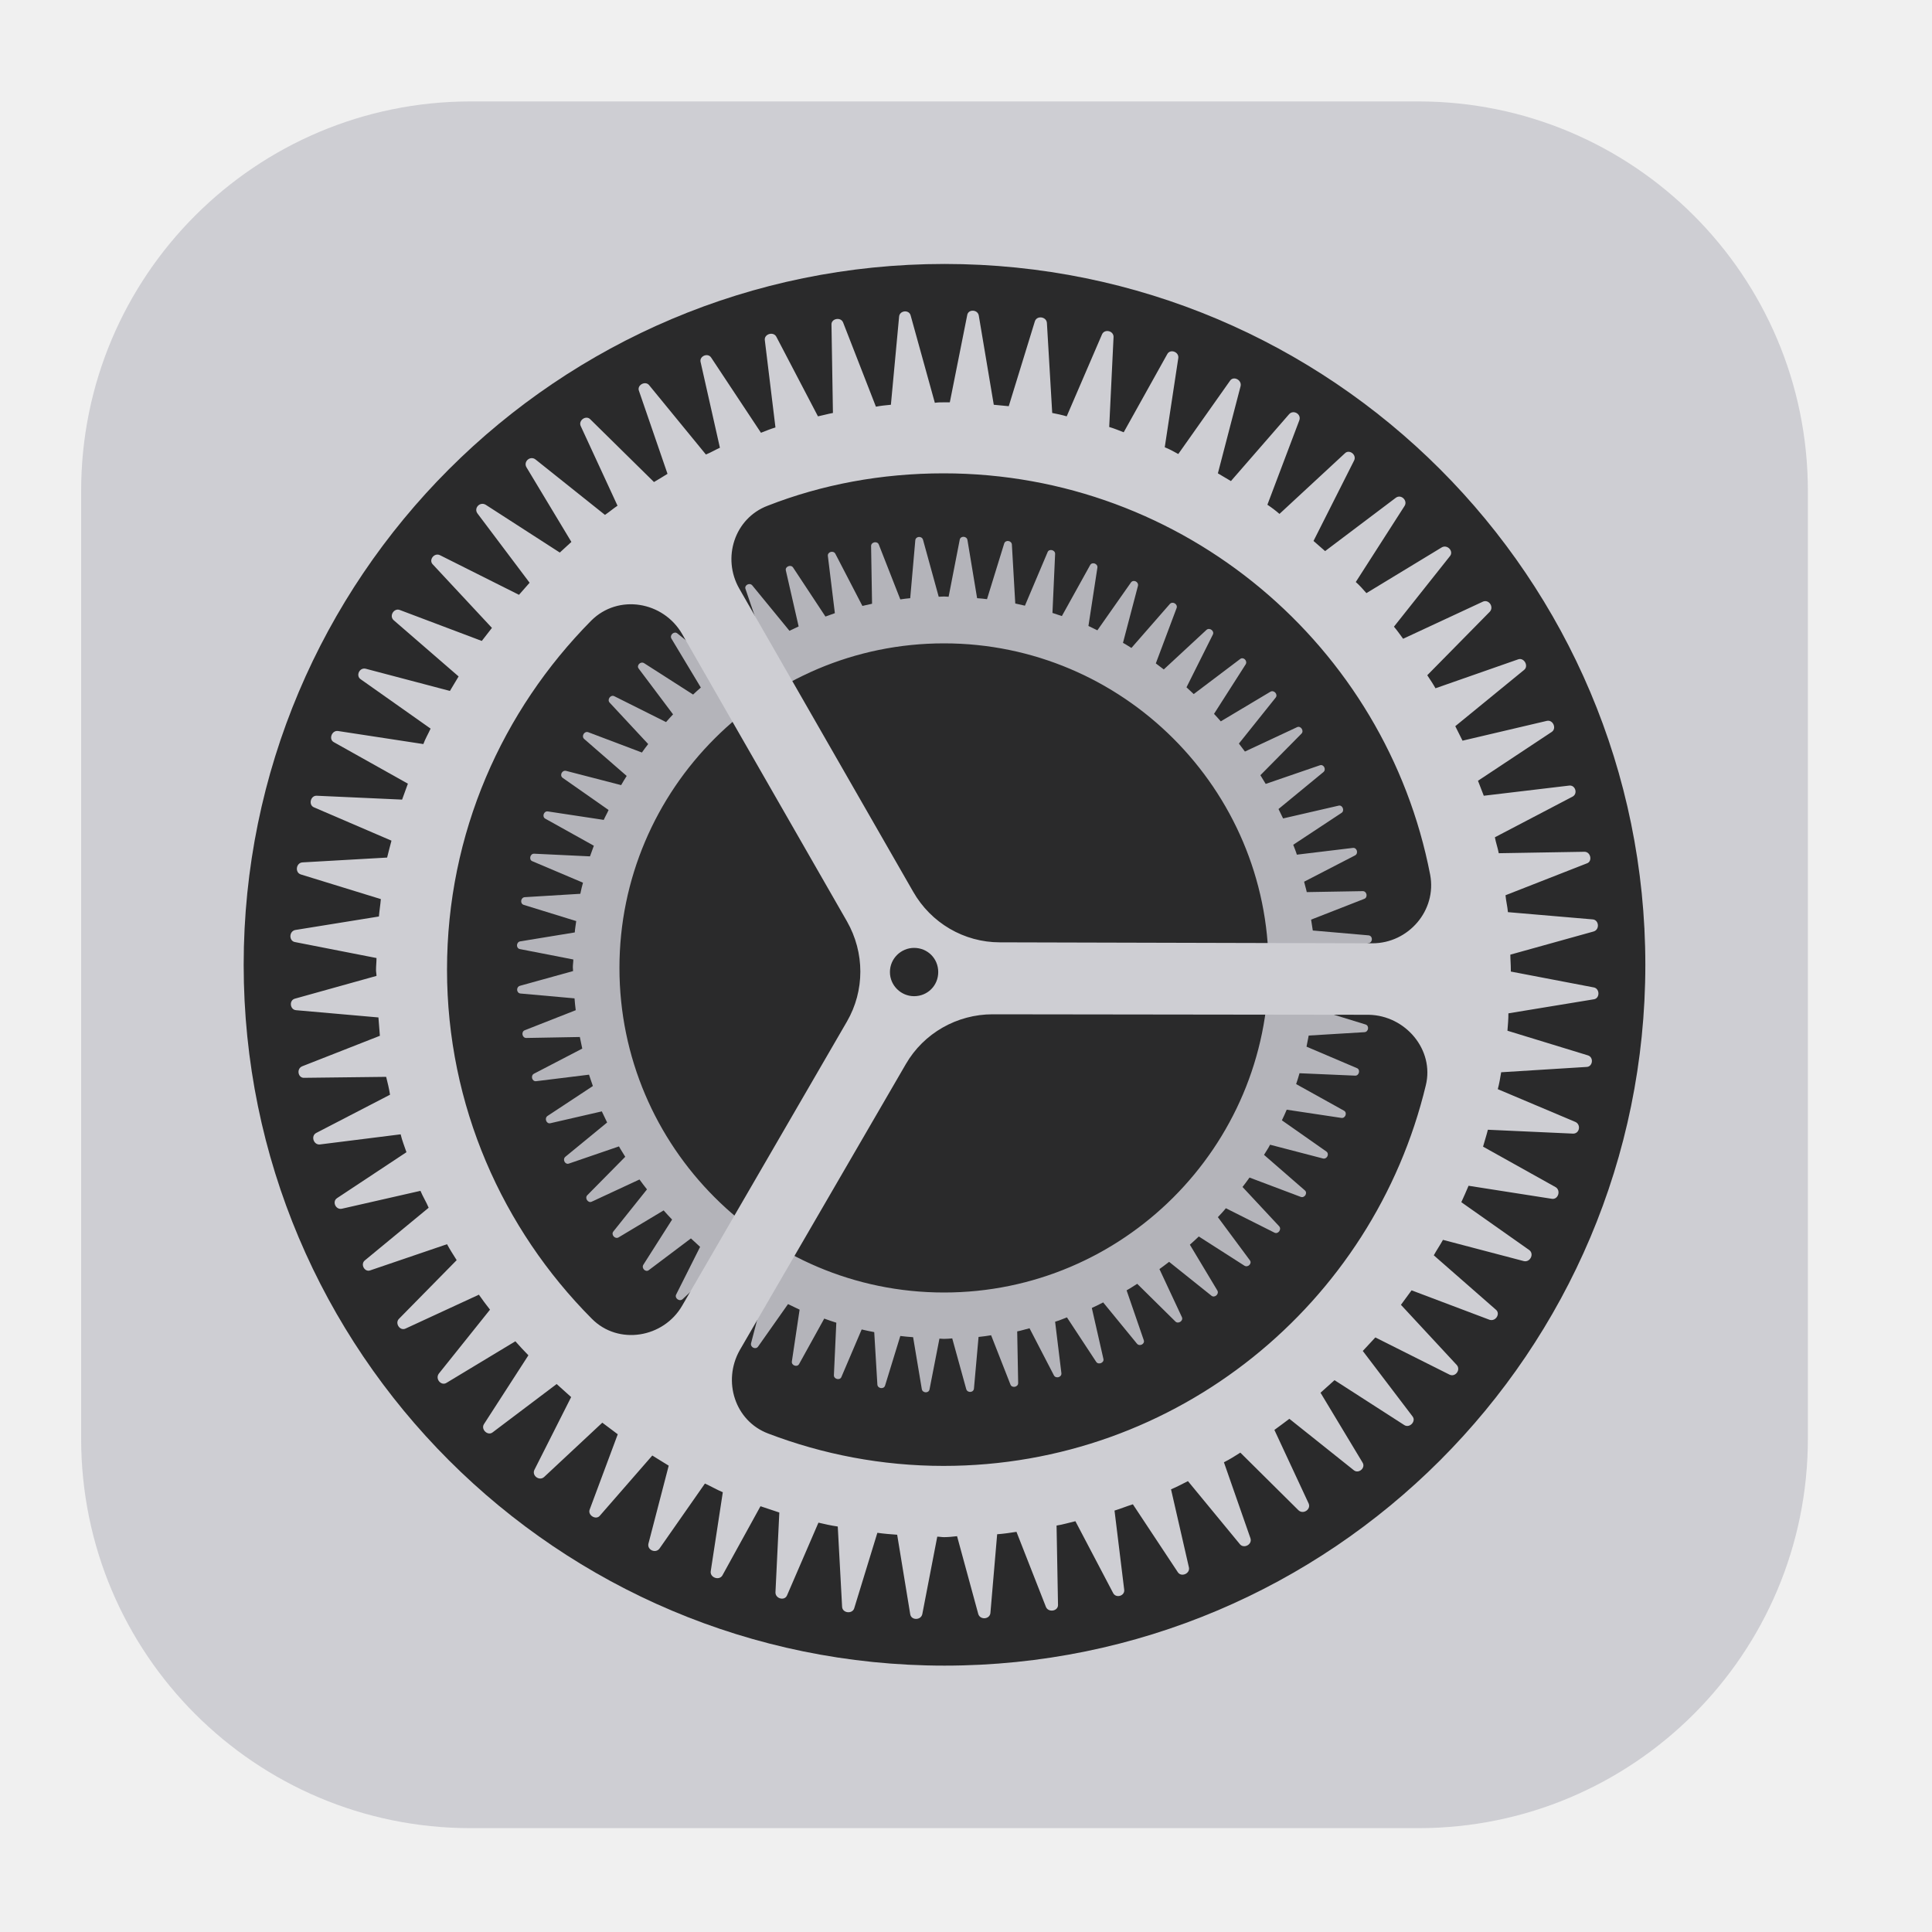
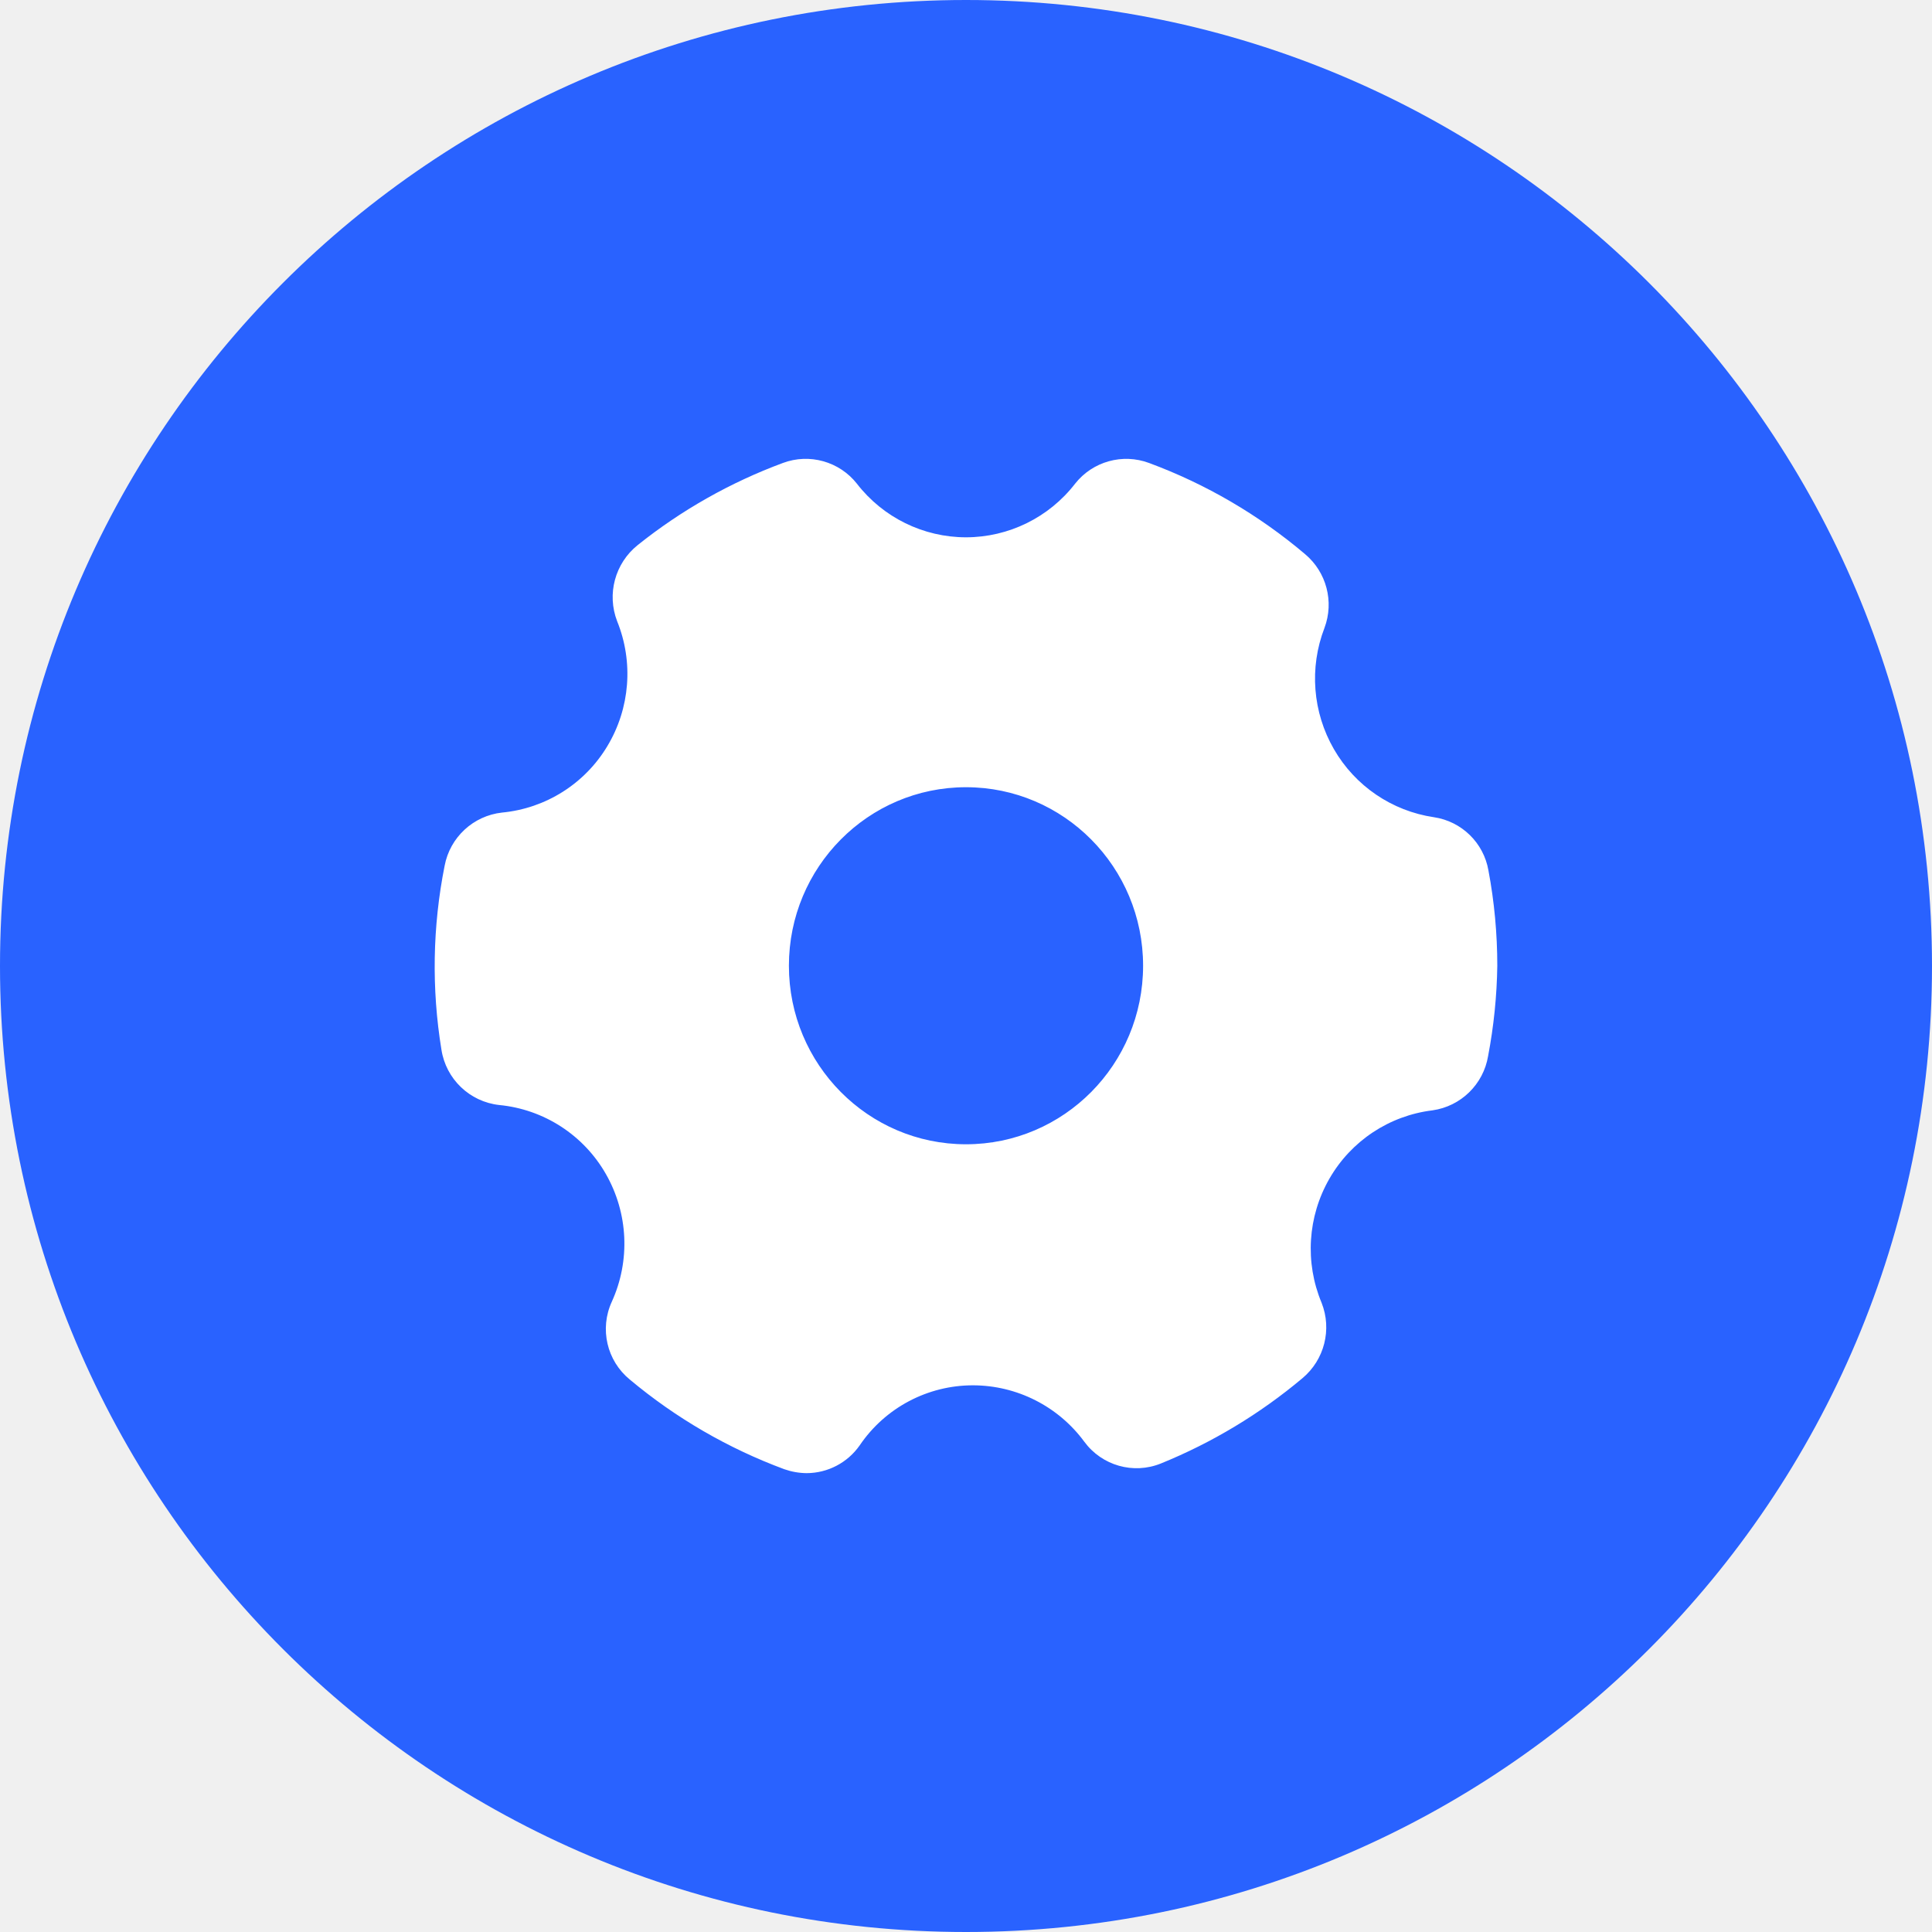
- <svg xmlns="http://www.w3.org/2000/svg" t="1650893976333" class="icon" viewBox="0 0 1024 1024" version="1.1" p-id="53901" width="200" height="200">
-   <path d="M751.744 968.96H249.472c-114.048 0-206.464-92.416-206.464-206.464V260.224C43.008 146.176 135.424 53.76 249.472 53.76h502.272c114.048 0 206.464 92.416 206.464 206.464v502.272c0 114.048-92.416 206.464-206.464 206.464z" fill="#CECED3" p-id="53902" />
-   <path d="M500.608 511.36m-371.456 0a371.456 371.456 0 1 0 742.912 0 371.456 371.456 0 1 0-742.912 0Z" fill="#2A2A2B" p-id="53903" />
-   <path d="M725.76 519.296l-28.8-5.632v-0.64c0-1.792-0.256-3.456-0.256-5.248l28.928-7.936c2.176-0.64 1.92-3.968-0.384-4.096l-29.44-2.56c-0.256-1.92-0.64-3.84-0.896-5.76l28.16-11.008c2.048-0.768 1.408-4.096-0.768-4.096l-29.696 0.512c-0.384-1.92-1.024-3.712-1.408-5.504l27.008-13.952c1.92-1.024 1.024-4.224-1.152-3.968l-29.696 3.584c-0.512-1.792-1.28-3.456-1.92-5.248l25.6-16.896c1.792-1.152 0.512-4.352-1.536-3.84l-29.44 6.784c-0.768-1.664-1.664-3.328-2.432-4.992l23.808-19.584c1.664-1.408 0.128-4.352-1.92-3.584l-28.672 9.856c-0.896-1.536-1.92-3.072-2.816-4.608l21.76-22.016c1.536-1.536-0.384-4.352-2.304-3.456l-27.648 12.928c-1.024-1.408-2.176-2.816-3.2-4.224l19.456-24.32c1.408-1.664-0.768-4.224-2.688-3.2l-26.368 15.744c-1.152-1.28-2.304-2.688-3.584-3.968l16.768-26.24c1.152-1.92-1.28-4.224-2.944-2.816l-24.576 18.56c-1.28-1.152-2.56-2.432-3.84-3.584l13.952-27.904c1.024-1.92-1.664-3.968-3.328-2.56l-22.656 20.992c-1.408-1.024-2.816-2.176-4.224-3.2l11.008-29.312c0.768-2.048-2.048-3.84-3.584-2.176l-20.352 23.296c-1.536-0.896-2.944-1.92-4.48-2.688l7.936-30.208c0.512-2.176-2.432-3.584-3.712-1.792L581.632 334.08c-1.536-0.768-3.072-1.536-4.736-2.304l4.736-30.848c0.384-2.176-2.816-3.328-3.84-1.408l-14.976 27.008c-1.664-0.512-3.328-1.152-4.992-1.664l1.408-31.232c0.128-2.176-3.2-2.944-3.968-1.024l-12.032 28.416c-1.664-0.384-3.456-0.768-5.12-1.152l-1.792-31.232c-0.128-2.176-3.456-2.688-4.096-0.512l-9.088 29.44c-1.792-0.256-3.456-0.384-5.248-0.512l-5.12-30.848c-0.384-2.176-3.712-2.304-4.096-0.128l-5.888 30.208c-0.768 0-1.536-0.128-2.432-0.128-1.024 0-1.92 0.128-2.816 0.128l-8.32-30.208c-0.64-2.176-3.968-1.92-4.096 0.384l-2.688 30.592c-1.792 0.128-3.456 0.384-5.248 0.64l-11.392-29.056c-0.768-2.048-4.096-1.408-4.096 0.768l0.512 30.592c-1.792 0.384-3.456 0.768-5.12 1.152l-14.336-27.648c-1.024-1.92-4.224-1.024-3.968 1.152l3.712 30.336c-1.664 0.512-3.328 1.28-4.992 1.792L420.352 300.8c-1.152-1.792-4.352-0.512-3.84 1.536l6.784 29.696c-1.664 0.768-3.2 1.536-4.864 2.304l-19.712-24.064c-1.408-1.664-4.352-0.128-3.584 1.92l9.856 28.8c-1.536 0.896-3.072 1.92-4.608 2.816l-22.144-21.76c-1.536-1.536-4.352 0.384-3.456 2.304l12.8 27.52c-1.536 1.024-2.944 2.176-4.352 3.2l-24.192-19.328c-1.664-1.408-4.224 0.768-3.2 2.688l15.616 25.984c-1.408 1.152-2.688 2.432-4.096 3.712l-25.984-16.64c-1.92-1.152-4.224 1.28-2.816 2.944l18.176 24.192c-1.28 1.408-2.56 2.688-3.712 4.096l-27.392-13.696c-1.92-1.024-3.968 1.664-2.56 3.328l20.48 22.016c-1.152 1.536-2.304 2.944-3.328 4.48l-28.416-10.752c-2.048-0.768-3.84 2.048-2.176 3.584l22.528 19.584c-1.024 1.664-2.048 3.2-2.944 4.864l-29.184-7.552c-2.176-0.512-3.584 2.432-1.792 3.712l24.32 17.024c-0.768 1.792-1.792 3.456-2.56 5.248l-29.568-4.48c-2.176-0.384-3.328 2.816-1.408 3.84l25.728 14.336c-0.64 1.92-1.408 3.712-2.048 5.632l-29.568-1.408c-2.176-0.128-2.944 3.2-1.024 3.968l26.88 11.392c-0.512 1.92-1.024 3.84-1.408 5.888l-29.44 1.792c-2.176 0.128-2.688 3.456-0.512 4.096l27.776 8.576c-0.256 2.048-0.64 3.968-0.768 6.016l-28.928 4.736c-2.176 0.384-2.304 3.712-0.128 4.096l28.288 5.504c0 1.408-0.256 2.688-0.256 4.096 0 0.768 0.128 1.408 0.128 2.048l-28.16 7.808c-2.176 0.64-1.92 3.968 0.384 4.096l28.544 2.56c0.128 2.048 0.384 4.224 0.64 6.272l-27.008 10.624c-2.048 0.768-1.408 4.096 0.768 4.096l28.416-0.512c0.384 2.048 0.896 4.096 1.28 6.144l-25.6 13.312c-1.92 1.024-1.024 4.224 1.152 3.968l28.032-3.456c0.64 2.048 1.408 4.096 2.048 6.016l-24.064 15.872c-1.792 1.28-0.512 4.352 1.536 3.84l27.264-6.272c0.896 2.048 1.92 3.84 2.816 5.888L299.648 613.12c-1.664 1.408-0.128 4.352 1.92 3.584l26.496-9.088c1.024 1.92 2.304 3.712 3.328 5.504l-20.096 20.352c-1.536 1.536 0.384 4.352 2.304 3.456l25.344-11.776c1.28 1.792 2.56 3.456 3.968 5.248L325.12 652.672c-1.408 1.664 0.768 4.224 2.688 3.2l23.936-14.336c1.408 1.664 2.944 3.2 4.48 4.864l-15.232 23.936c-1.152 1.92 1.28 4.224 2.944 2.816l22.272-16.768c1.664 1.536 3.2 2.944 4.864 4.48L358.4 686.08c-1.024 1.92 1.664 3.968 3.328 2.56l20.352-18.944c1.792 1.28 3.584 2.688 5.376 3.968L377.6 700.16c-0.768 2.048 2.048 3.84 3.584 2.176l18.176-20.864c1.92 1.152 3.84 2.432 5.76 3.456l-7.04 27.008c-0.512 2.176 2.432 3.584 3.712 1.792l15.872-22.528c2.048 0.896 4.096 2.048 6.144 2.944l-4.096 27.392c-0.384 2.176 2.816 3.328 3.84 1.408l13.312-24.064c2.176 0.768 4.224 1.536 6.4 2.176l-1.28 27.776c-0.128 2.176 3.2 2.944 3.968 1.024l10.752-25.216c2.176 0.512 4.48 1.024 6.656 1.408l1.664 27.776c0.128 2.176 3.456 2.688 4.096 0.512l8.064-26.24c2.304 0.256 4.48 0.512 6.784 0.64l4.608 27.52c0.384 2.176 3.712 2.304 4.096 0.128l5.248-26.88c0.768 0 1.536 0.128 2.304 0.128 1.536 0 2.944-0.128 4.48-0.256l7.424 26.88c0.64 2.176 3.968 1.92 4.096-0.384l2.432-27.264c2.304-0.256 4.48-0.512 6.656-0.896l10.24 26.112c0.768 2.048 4.096 1.408 4.096-0.768l-0.512-27.392c2.176-0.384 4.352-1.152 6.528-1.664l12.928 24.96c1.024 1.92 4.224 1.024 3.968-1.152l-3.328-27.264c2.176-0.64 4.224-1.536 6.272-2.304l15.488 23.552c1.152 1.792 4.352 0.512 3.84-1.536l-6.144-27.008c2.048-0.896 3.968-1.92 6.016-2.944l17.92 21.888c1.408 1.664 4.352 0.128 3.584-1.92l-9.088-26.368c1.92-1.024 3.712-2.304 5.632-3.456l20.224 19.968c1.536 1.536 4.352-0.384 3.456-2.304l-11.904-25.472c1.792-1.28 3.456-2.56 5.12-3.84l22.4 17.92c1.664 1.408 4.224-0.768 3.2-2.688l-14.592-24.32c1.536-1.408 3.2-2.816 4.736-4.352l24.192 15.488c1.92 1.152 4.224-1.28 2.816-2.944L645.504 645.12c1.408-1.536 2.944-3.072 4.224-4.736l25.728 12.928c1.92 1.024 3.968-1.664 2.56-3.328l-19.456-20.864c1.28-1.664 2.56-3.328 3.712-4.992l27.136 10.24c2.048 0.768 3.84-2.048 2.176-3.456l-21.632-18.816c1.024-1.792 2.304-3.456 3.2-5.376l28.032 7.296c2.176 0.512 3.584-2.432 1.792-3.712l-23.552-16.512c0.896-1.92 1.792-3.712 2.56-5.632l28.928 4.352c2.176 0.384 3.328-2.816 1.408-3.84l-25.344-14.08c0.64-1.92 1.28-3.84 1.792-5.76l29.44 1.28c2.176 0.128 2.944-3.2 1.024-3.968l-26.752-11.392c0.384-1.92 0.768-3.968 1.152-5.888l29.568-1.792c2.176-0.128 2.688-3.456 0.512-4.096l-27.904-8.576c0.256-1.92 0.256-3.968 0.384-5.888l29.44-4.864c2.176-0.512 2.176-3.968 0.128-4.352z m-53.376-6.272c0 94.848-77.184 172.032-172.032 172.032-94.848 0-172.032-77.184-172.032-172.032s77.184-172.032 172.032-172.032c94.72 0 172.032 77.184 172.032 172.032z" fill="#B4B4BA" p-id="53904" />
-   <path d="M844.928 523.392l-44.16-8.448v-1.024c0-2.816-0.256-5.376-0.256-7.936l44.16-12.288c3.328-1.024 2.816-6.144-0.512-6.4l-44.928-3.84c-0.256-3.072-1.024-5.888-1.28-8.96l43.136-16.896c3.072-1.024 2.048-6.144-1.28-6.144l-45.44 0.768c-0.512-2.816-1.536-5.632-2.048-8.448l41.088-21.504c3.072-1.536 1.536-6.4-1.792-5.888l-45.184 5.376c-1.024-2.56-2.048-5.376-3.072-7.936l39.04-25.856c2.816-1.792 0.768-6.656-2.56-5.888l-44.672 10.496-3.84-7.68 36.48-29.824c2.56-2.048 0-6.656-3.072-5.632l-43.904 15.36c-1.28-2.304-2.816-4.608-4.352-6.912l33.152-33.664c2.304-2.56-0.512-6.656-3.584-5.376L743.68 338.56c-1.536-2.048-3.072-4.352-4.864-6.4l29.568-37.248c2.304-2.56-1.024-6.4-4.096-4.864l-40.064 24.32c-1.792-2.048-3.584-4.096-5.632-5.888l25.856-40.32c1.792-2.816-1.792-6.4-4.608-4.352l-37.504 28.288-6.144-5.376 21.504-42.624c1.536-3.072-2.56-6.144-4.864-3.84l-34.688 32.128c-2.048-1.792-4.096-3.328-6.4-4.864l16.896-44.672c1.28-3.328-3.072-5.888-5.376-3.328l-30.848 35.456c-2.304-1.28-4.608-2.816-6.912-4.096l12.032-46.208c0.768-3.328-3.84-5.632-5.632-2.816L624.512 240.64c-2.304-1.28-4.608-2.56-7.168-3.584l7.168-47.232c0.512-3.328-4.352-5.12-5.888-2.048l-23.04 41.344c-2.56-1.024-5.12-2.048-7.68-2.816l2.304-47.744c0-3.328-4.864-4.352-6.144-1.28l-18.688 43.392c-2.56-0.768-5.12-1.28-7.68-1.792l-2.816-47.744c-0.256-3.328-5.376-4.096-6.4-0.768l-13.824 44.928c-2.56-0.256-5.376-0.512-7.936-0.768l-7.936-47.232c-0.512-3.328-5.632-3.584-6.144-0.256l-9.216 46.208h-3.584c-1.536 0-2.816 0-4.352 0.256l-12.8-46.208c-0.768-3.328-5.888-2.816-6.144 0.512l-4.352 46.72c-2.56 0.256-5.376 0.512-7.936 1.024l-17.408-44.672c-1.28-3.072-6.4-2.048-6.144 1.28l0.768 46.72c-2.816 0.512-5.376 1.28-7.936 1.792l-22.016-42.112c-1.536-3.072-6.656-1.536-6.144 1.792l5.632 46.208c-2.56 0.768-5.12 1.792-7.68 2.816l-26.368-39.808c-1.792-2.816-6.4-0.768-5.632 2.304l10.24 45.44c-2.304 1.024-4.864 2.56-7.424 3.584l-30.08-36.736c-2.048-2.56-6.656 0-5.376 3.072l15.104 43.904c-2.56 1.536-4.864 3.072-7.168 4.352l-33.664-33.152c-2.304-2.56-6.656 0.512-5.12 3.584l19.456 42.112c-2.304 1.536-4.352 3.328-6.656 4.864l-36.736-29.312c-2.816-2.304-6.656 1.024-4.864 4.096l23.808 39.552c-2.048 1.792-4.096 3.84-6.144 5.632L257.408 267.52c-3.072-1.792-6.4 1.792-4.352 4.608l27.648 36.736c-1.792 2.048-3.84 4.352-5.632 6.4l-41.856-20.992c-3.072-1.536-6.144 2.56-3.84 4.864l31.36 33.664-5.376 6.912-43.392-16.384c-3.072-1.28-5.888 3.072-3.328 5.376l34.432 29.824-4.608 7.68-44.672-11.776c-3.328-0.768-5.376 3.84-2.56 5.632l36.992 26.112c-1.28 2.816-2.816 5.376-3.84 8.192l-45.184-6.912c-3.328-0.512-5.12 4.352-2.304 5.888l39.296 22.016-3.072 8.448-45.184-2.048c-3.328-0.256-4.608 4.864-1.536 6.144l41.088 17.664c-0.768 2.816-1.536 5.888-2.304 8.96l-44.928 2.56c-3.328 0.256-4.096 5.376-0.768 6.4l42.368 13.056c-0.256 3.072-0.768 6.144-1.024 9.216l-44.416 7.168c-3.328 0.768-3.328 5.888 0 6.4l43.136 8.448c0 2.304-0.256 4.096-0.256 6.4 0 1.024 0.256 2.048 0.256 3.072l-43.136 12.032c-3.328 0.768-2.816 5.888 0.512 6.144l43.648 3.84c0.256 3.328 0.512 6.4 0.768 9.728l-41.088 16.128c-3.328 1.28-2.304 6.4 1.024 6.144l43.392-0.512c0.768 3.072 1.536 6.144 2.048 9.472L167.68 600.448c-3.072 1.536-1.536 6.4 1.792 6.144l42.88-5.376c0.768 3.328 2.048 6.4 3.072 9.472l-36.736 24.32c-2.816 1.792-0.768 6.4 2.56 5.632l41.6-9.472c1.28 3.072 3.072 5.888 4.352 8.96l-33.664 27.776c-2.816 2.048-0.256 6.656 2.816 5.376l40.576-13.824c1.536 2.816 3.328 5.632 5.12 8.448l-30.592 31.104c-2.304 2.304 0.512 6.656 3.584 5.12l38.784-17.92c1.792 2.56 3.84 5.376 5.888 7.936l-27.136 33.92c-2.048 2.816 1.28 6.656 4.096 4.864l36.48-22.016c2.304 2.56 4.608 5.12 6.912 7.424l-23.552 36.48c-1.792 2.816 2.048 6.4 4.608 4.352l33.92-25.6 7.68 6.912-19.456 38.528c-1.536 3.072 2.56 6.144 5.12 3.84l30.848-28.8c2.816 2.048 5.376 4.096 8.192 6.144L312.576 800c-1.28 3.072 3.328 5.888 5.376 3.328l27.776-31.872c2.816 1.792 5.888 3.584 8.704 5.376l-10.752 41.344c-0.768 3.328 3.84 5.376 5.888 2.56l24.064-34.432c3.328 1.536 6.4 3.328 9.472 4.608l-6.4 41.856c-0.512 3.328 4.352 5.12 6.144 2.304l20.224-36.736c3.328 1.024 6.656 2.304 9.984 3.328l-2.048 42.368c0 3.328 4.864 4.608 6.144 1.536l16.64-38.528c3.328 0.768 6.656 1.536 10.24 2.048l2.304 42.624c0.256 3.328 5.376 3.84 6.4 0.768l12.288-40.064c3.584 0.512 6.912 0.768 10.496 1.024l6.912 42.112c0.512 3.328 5.632 3.328 6.4 0l7.936-41.088c1.28 0 2.304 0.256 3.584 0.256 2.304 0 4.608-0.256 6.912-0.512l11.264 41.344c1.024 3.072 5.888 2.816 6.4-0.512l3.584-41.856c3.584-0.256 6.912-0.768 10.24-1.28l15.616 39.808c1.28 3.072 6.4 2.304 6.4-1.024l-0.768-42.112c3.328-0.512 6.656-1.536 9.984-2.304l19.968 38.016c1.536 3.072 6.4 1.536 5.888-1.792l-5.12-41.856c3.328-1.024 6.4-2.304 9.728-3.328l23.808 35.968c1.792 2.816 6.656 0.768 5.888-2.56l-9.472-41.344c3.072-1.28 5.888-2.816 8.96-4.352l27.52 33.408c2.048 2.56 6.656 0.256 5.632-3.072l-14.08-40.32c3.072-1.536 5.888-3.328 8.704-5.12l30.848 30.592c2.56 2.304 6.656-0.512 5.376-3.584l-18.176-39.04c2.56-1.792 5.12-3.84 7.936-5.888l34.176 27.264c2.56 2.048 6.4-1.28 4.608-4.096l-22.272-36.992c2.56-2.304 4.864-4.352 7.424-6.656l36.992 23.808c2.816 1.792 6.4-2.048 4.352-4.608l-26.368-34.688c2.304-2.56 4.608-4.864 6.656-7.168l39.296 19.712c3.072 1.536 6.144-2.56 3.84-5.12l-29.568-31.872c1.792-2.56 3.84-5.12 5.632-7.68l41.344 15.616c3.328 1.024 5.888-3.328 3.328-5.376l-32.896-28.8c1.536-2.816 3.328-5.376 4.864-8.192l42.88 11.264c3.328 0.768 5.632-3.84 2.816-5.888l-35.968-25.344c1.28-2.816 2.56-5.632 3.84-8.704l44.16 6.912c3.328 0.512 4.864-4.352 2.048-6.144l-38.528-21.504c0.768-2.816 1.792-5.888 2.56-8.96l44.928 2.048c3.584 0.256 4.608-4.608 1.536-6.144L793.856 577.28c0.768-2.816 1.28-5.888 1.792-8.96l45.184-2.816c3.328 0 4.096-5.12 0.768-6.144l-42.624-13.056c0.256-3.072 0.512-6.144 0.512-9.216l45.184-7.424c3.328-0.384 3.328-5.504 0.256-6.272zM361.6 691.968C351.744 709.12 327.68 713.216 313.6 698.88c-47.232-47.488-76.672-112.896-76.672-184.96 0-72.32 29.312-137.344 76.416-184.96 14.336-14.336 38.272-10.24 48.256 7.168l87.296 152.192c9.472 16.64 9.472 36.736 0 53.12l-87.296 150.528z m394.112-116.736C727.936 690.944 623.872 776.96 500.096 776.96c-32.64 0-64.128-6.144-92.928-17.152-17.664-6.656-24.32-27.776-15.104-44.16l88.064-151.68c9.472-16.384 27.136-26.368 45.952-26.368l199.424 0.256c19.456 0.384 34.816 18.56 30.208 37.376z m-284.032-60.032c0-7.168 5.888-12.8 12.8-12.8 7.168 0 12.8 5.632 12.8 12.8s-5.632 12.8-12.8 12.8c-6.912 0-12.8-5.632-12.8-12.8z m255.744-15.232l-197.504-0.512c-18.944 0-36.48-10.24-45.952-26.88l-92.16-160.64c-9.216-16.128-2.56-37.248 15.104-43.904 28.8-11.264 60.288-17.152 93.184-17.152 127.744 0 234.496 91.648 257.92 212.736 3.584 18.944-11.52 36.352-30.592 36.352z" fill="#CECED3" p-id="53905" />
+ <svg xmlns="http://www.w3.org/2000/svg" t="1684562805352" class="icon" viewBox="0 0 1024 1024" version="1.1" p-id="1365" width="200" height="200">
+   <path d="M1024 512c0 282.778-229.222 512-512 512S0 794.778 0 512 229.222 0 512 0s512 229.222 512 512z" fill="#2962FF" p-id="1366" />
+   <path d="M760 433.139a73.574 73.574 0 0 1-52.992-36.058 74.726 74.726 0 0 1-5.018-64.256 35.008 35.008 0 0 0-10.33-39.168 276.378 276.378 0 0 0-82.598-48.256 34.56 34.56 0 0 0-39.245 10.97A73.19 73.19 0 0 1 512 284.787a73.19 73.19 0 0 1-57.818-28.416 34.56 34.56 0 0 0-39.245-10.982 277.606 277.606 0 0 0-76.966 43.533 35.379 35.379 0 0 0-10.88 40.32 74.33 74.33 0 0 1-5.171 66.202 73.152 73.152 0 0 1-55.846 35.238 34.842 34.842 0 0 0-30.413 28.198 273.216 273.216 0 0 0-1.69 97.472 34.854 34.854 0 0 0 30.592 29.325 73.178 73.178 0 0 1 56.576 36.595 74.342 74.342 0 0 1 3.123 67.686 34.624 34.624 0 0 0 9.574 41.254 278.426 278.426 0 0 0 81.856 47.501c3.802 1.331 7.808 2.048 11.827 2.086a34.458 34.458 0 0 0 28.16-14.758 72.486 72.486 0 0 1 60.07-31.795 73.395 73.395 0 0 1 58.957 29.901c9.344 12.672 25.997 17.408 40.55 11.546a281.139 281.139 0 0 0 75.085-45.235 35.2 35.2 0 0 0 10.138-39.936c-8.947-21.363-7.424-45.722 4.134-65.792a73.19 73.19 0 0 1 54.63-36.224 34.854 34.854 0 0 0 29.478-28.762c3.008-15.782 4.646-31.808 4.877-47.872 0-16.96-1.562-33.882-4.698-50.534a34.483 34.483 0 0 0-28.902-28.198z m-154.138 78.72c0 52.275-42.022 94.63-93.862 94.63-51.84 0-93.862-42.368-93.862-94.618 0-52.262 42.022-94.63 93.862-94.63 51.84 0 93.862 42.368 93.862 94.63z" fill="#FFFFFF" p-id="1367" />
</svg>
